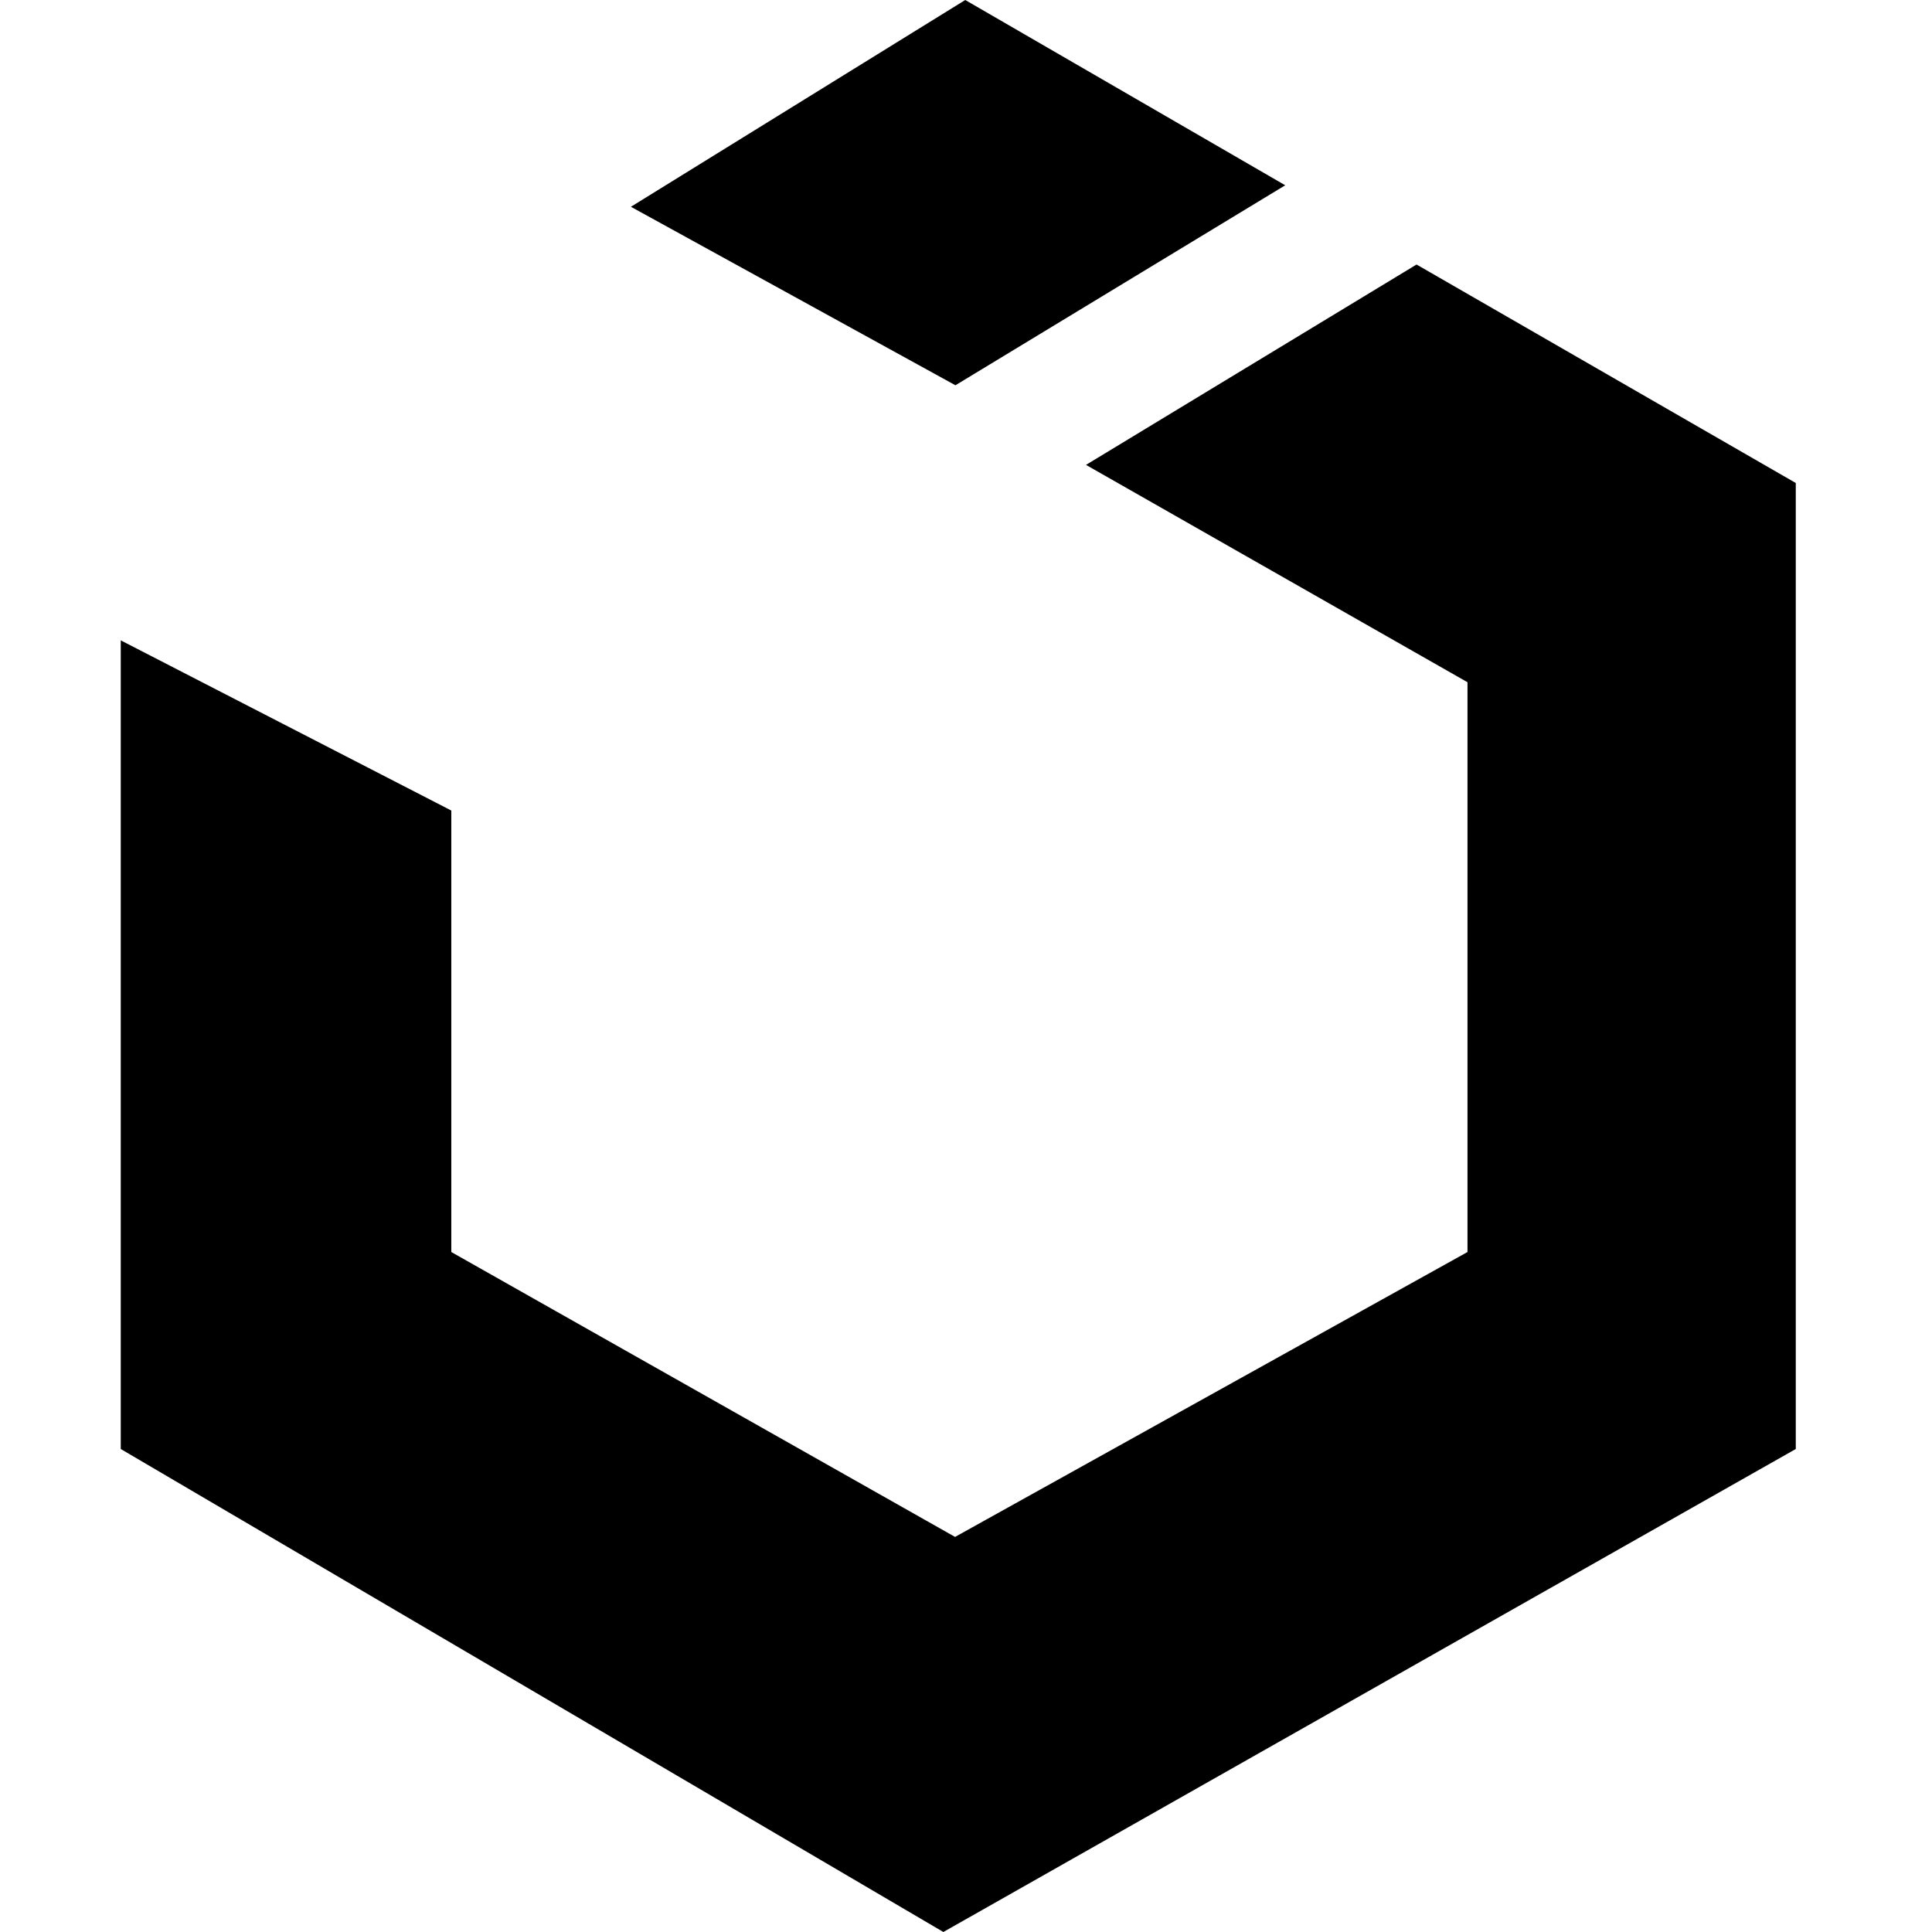
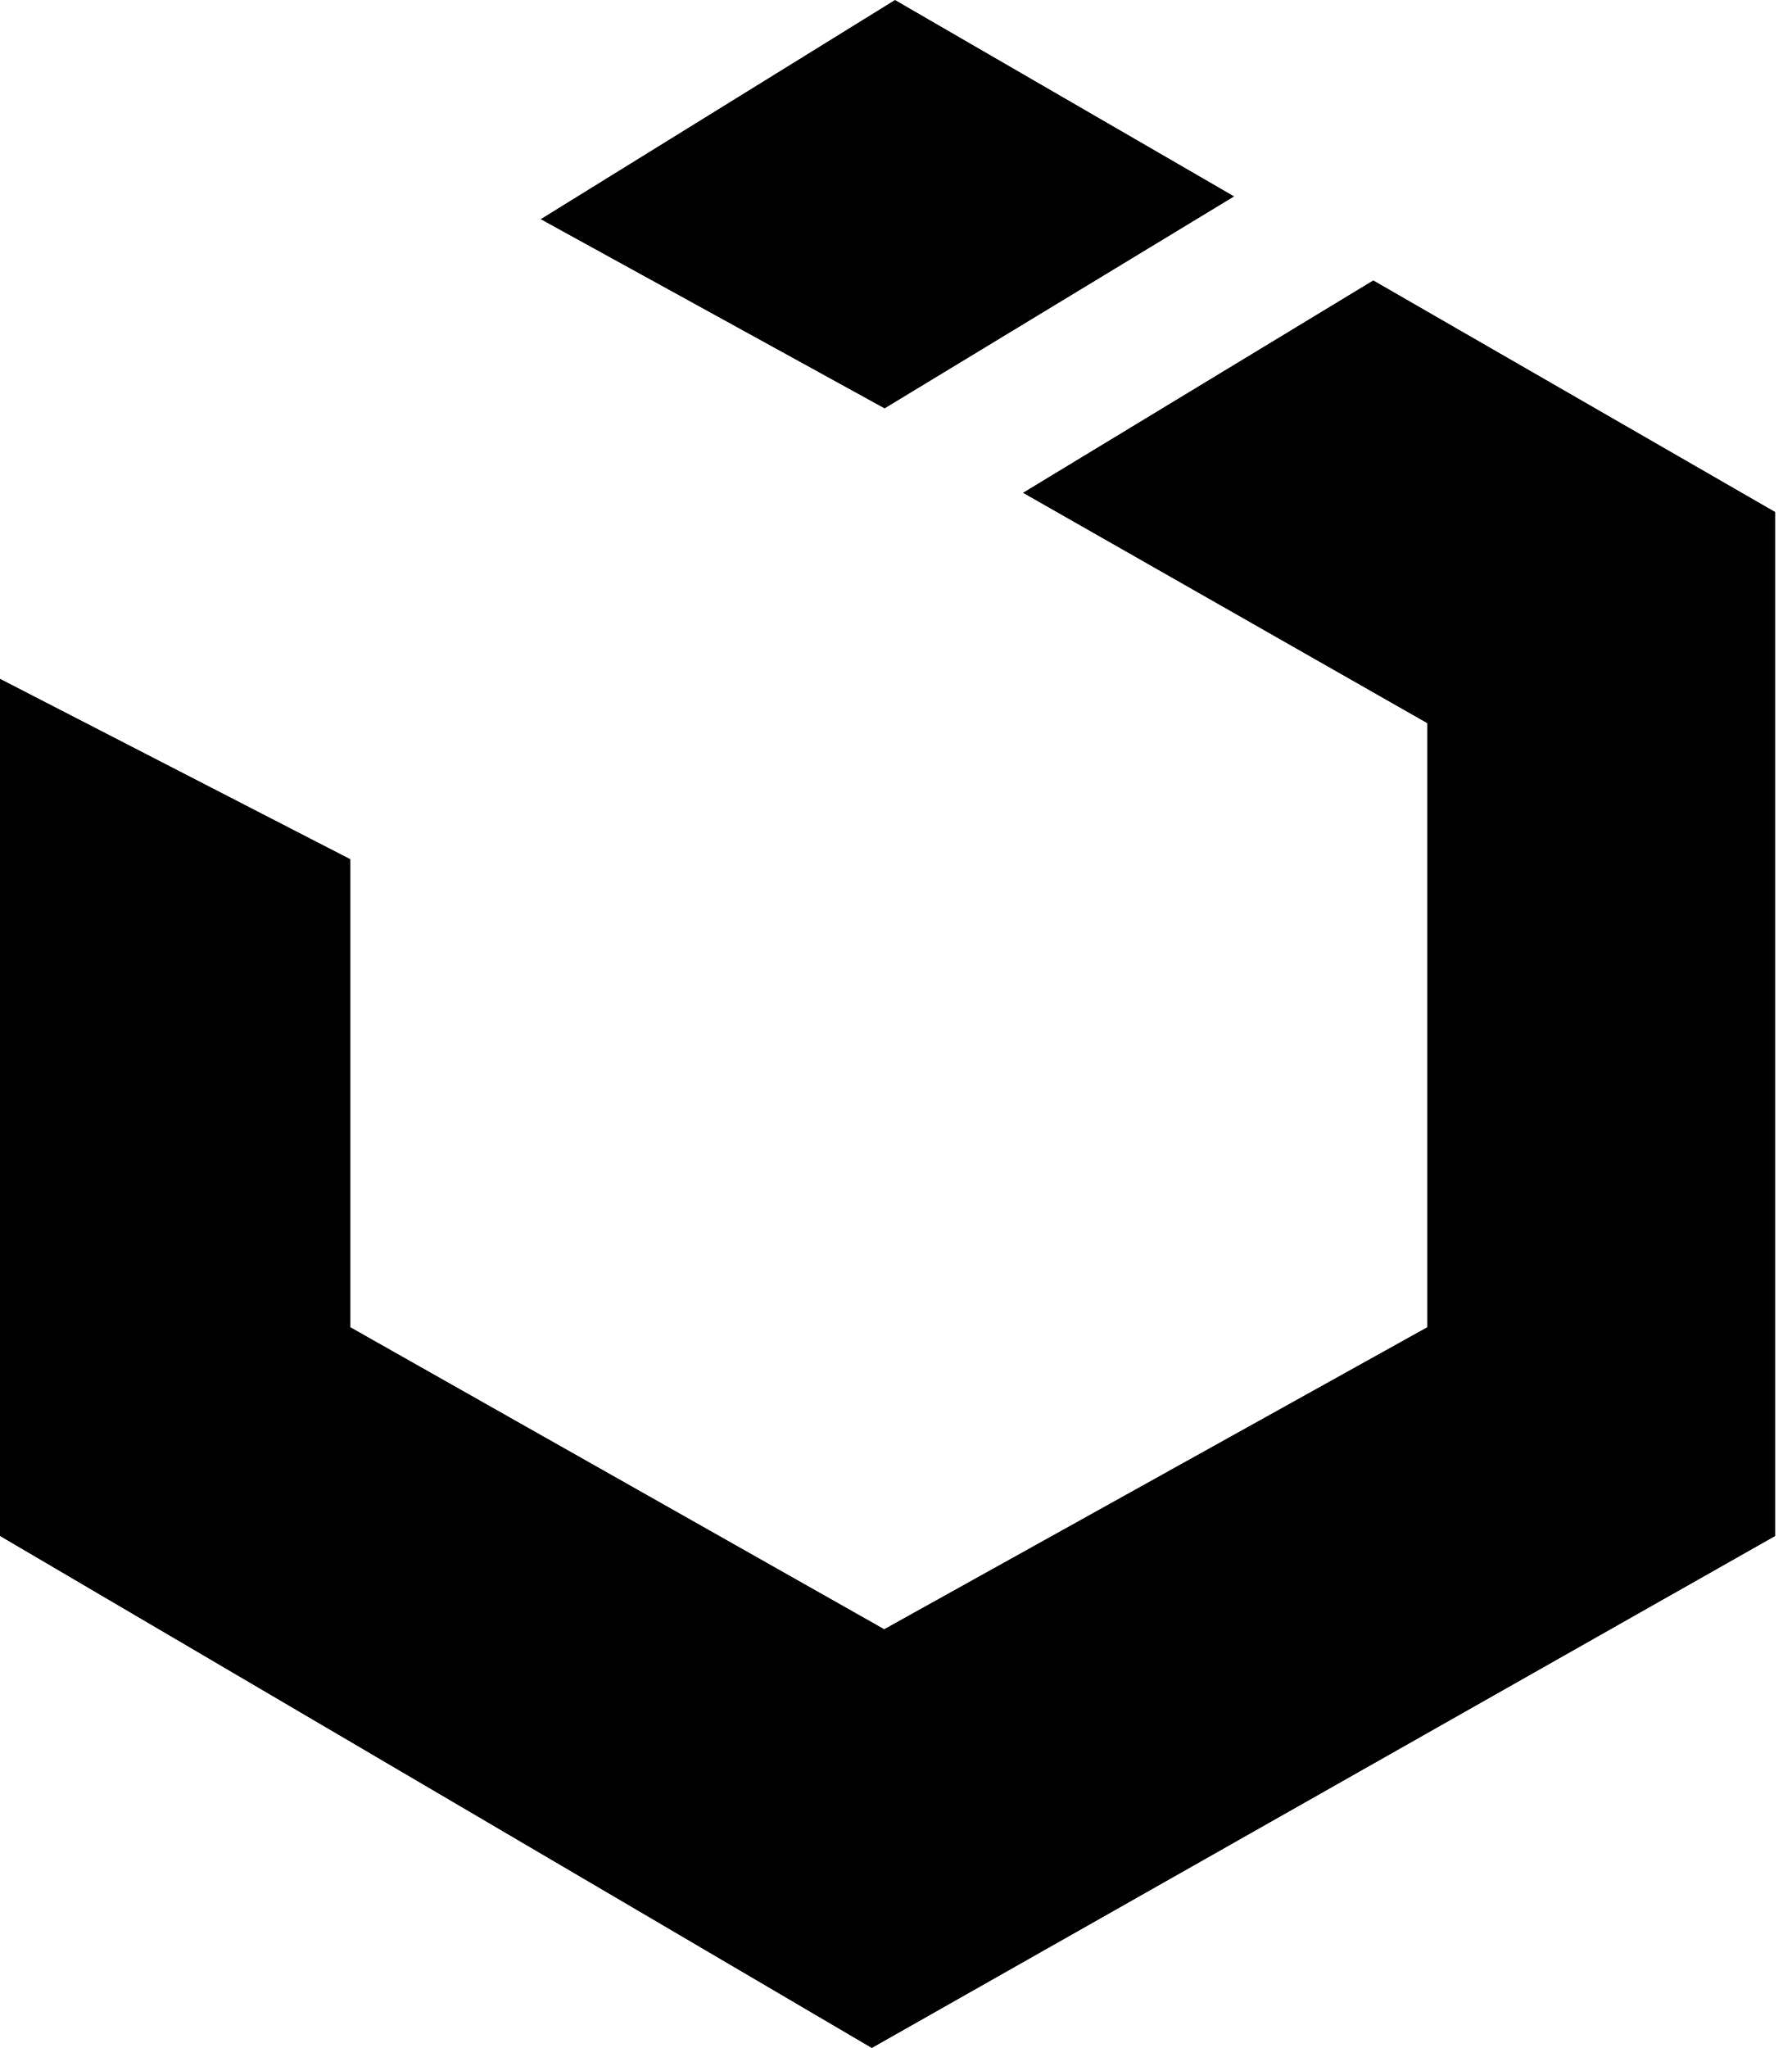
- <svg xmlns="http://www.w3.org/2000/svg" stroke="currentColor" fill="currentColor" stroke-width="0" viewBox="0 0 448 512" class="about-icon" height="1em" width="1em">
+ <svg xmlns="http://www.w3.org/2000/svg" stroke="currentColor" fill="currentColor" stroke-width="0" viewBox="0 0 448 512" class="about-icon" height="2rem" width="2rem">
  <path d="M443.9 128v256L218 512 0 384V169.7l87.6 45.1v117l133.5 75.5 135.8-75.5v-151l-101.1-57.6 87.6-53.1L443.9 128zM308.6 49.1L223.8 0l-88.6 54.8 86 47.3 87.4-53z" />
</svg>
